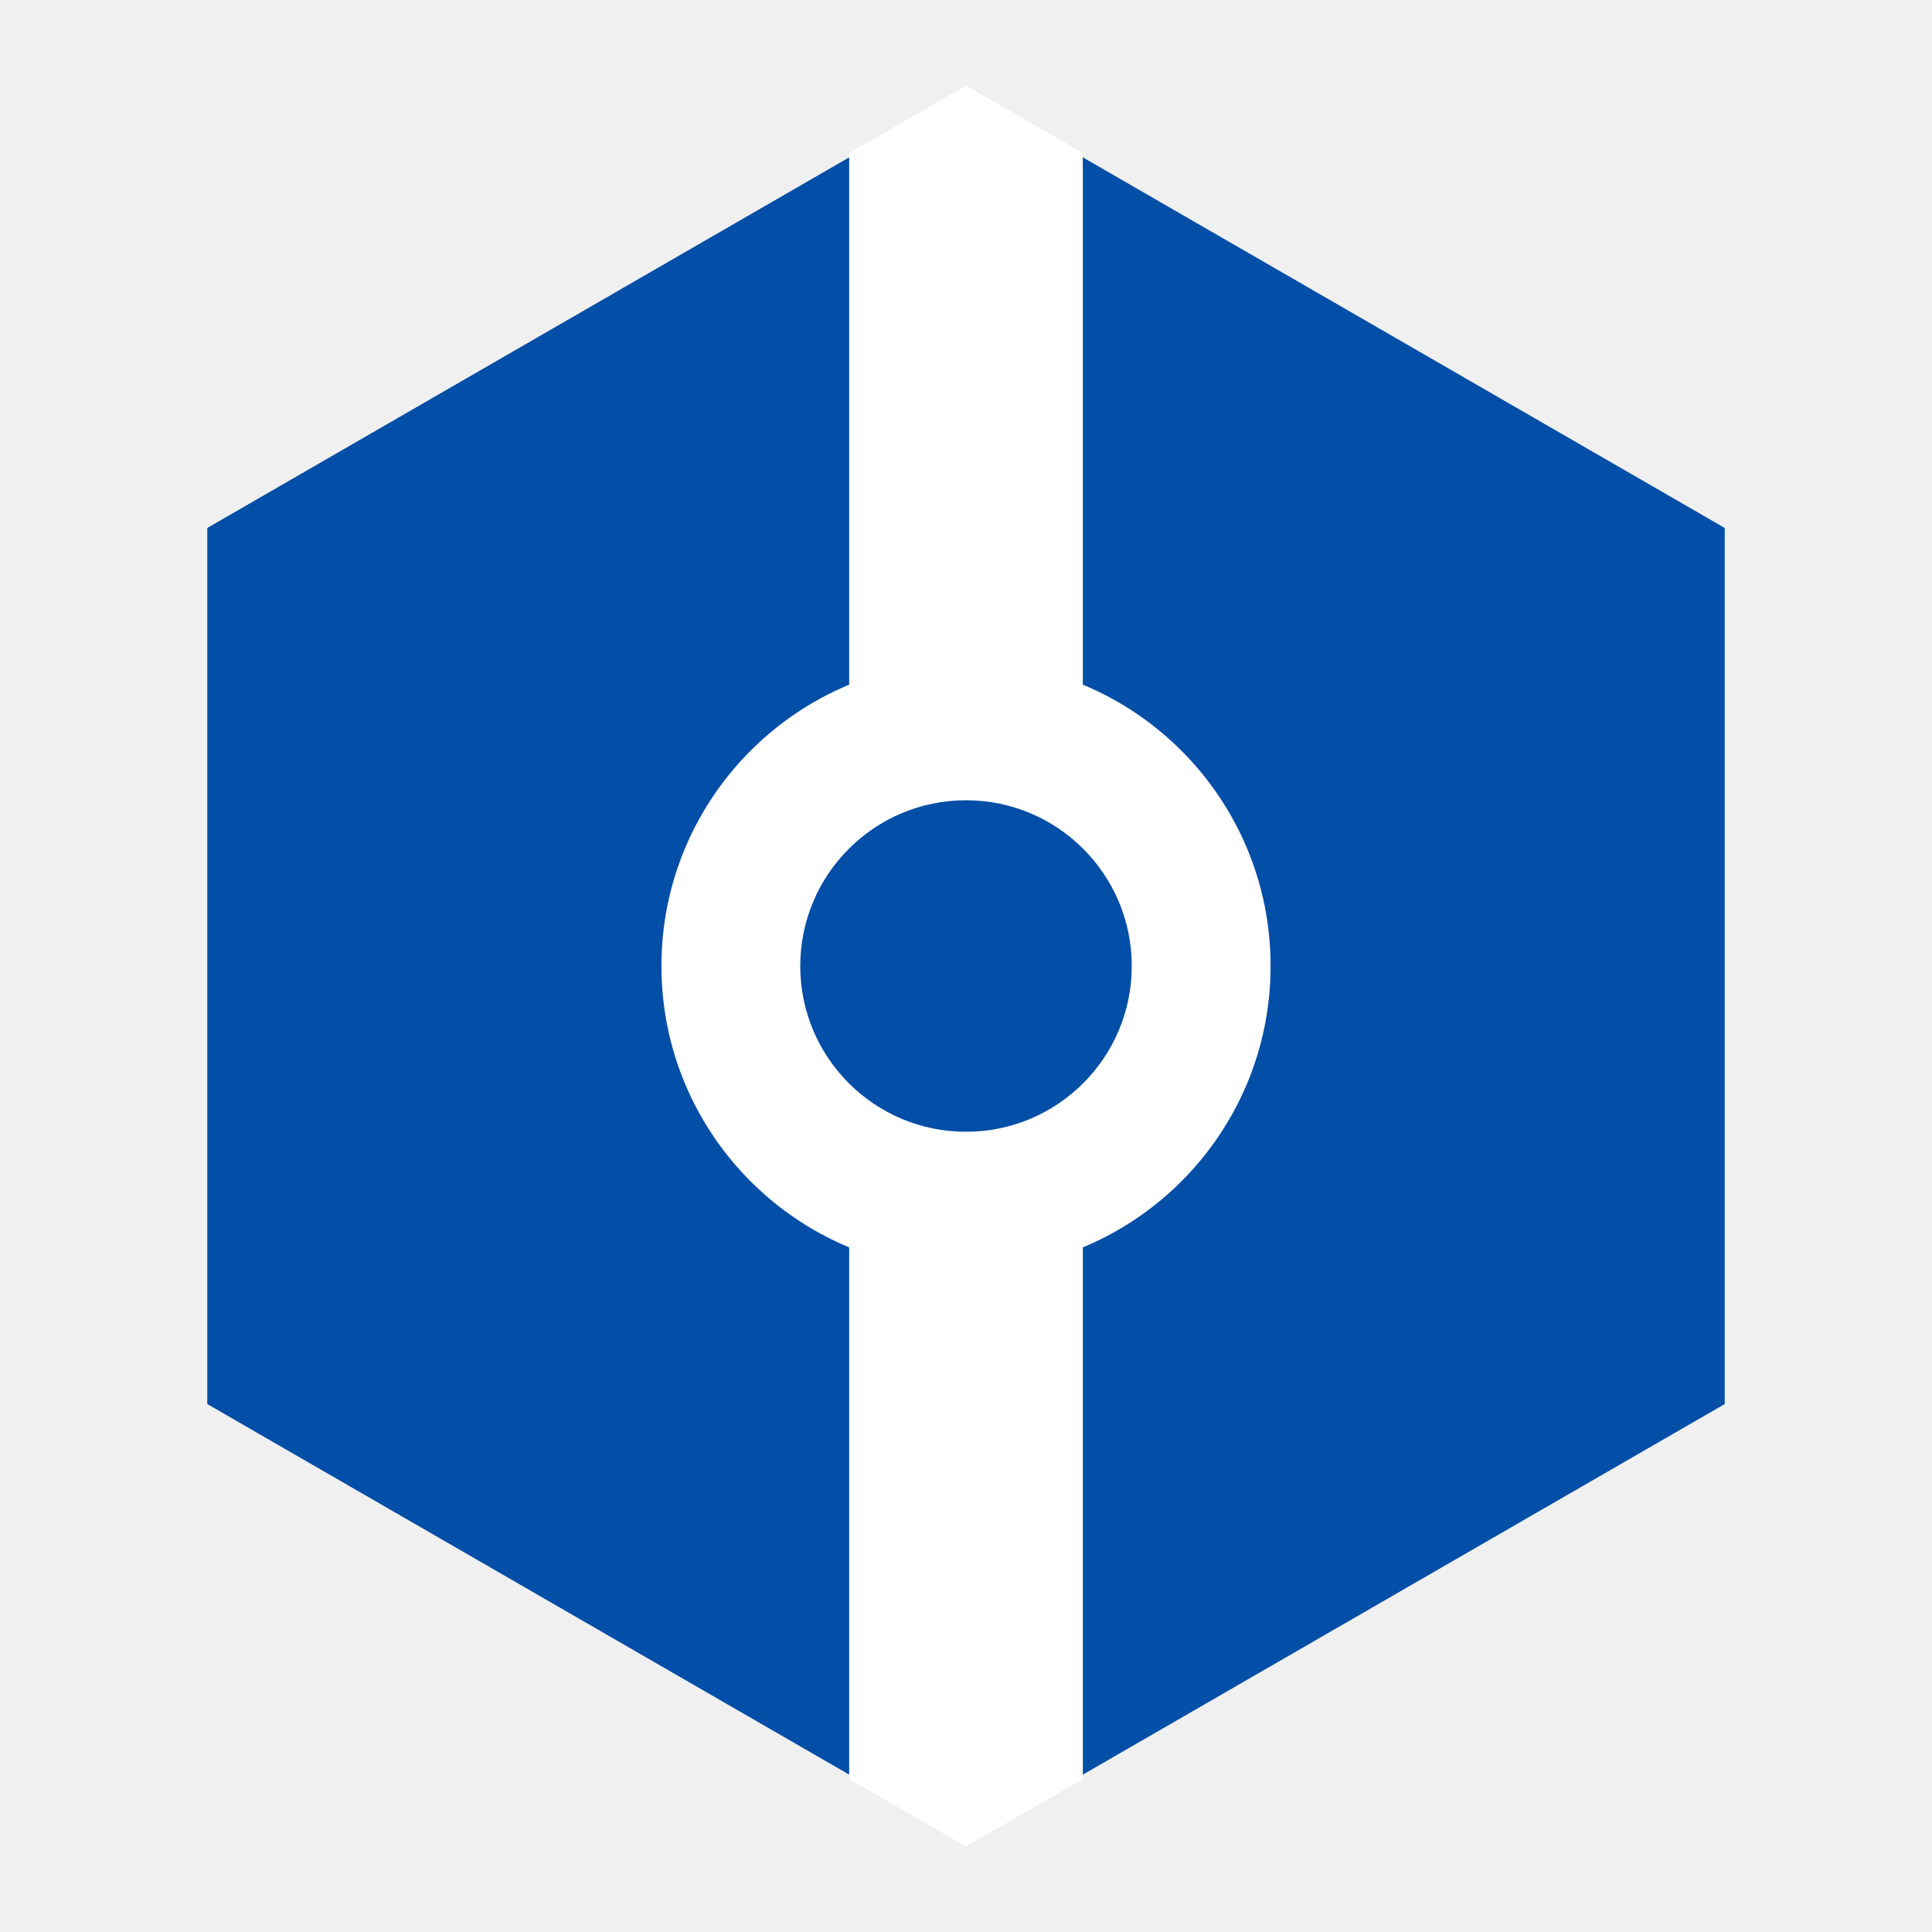
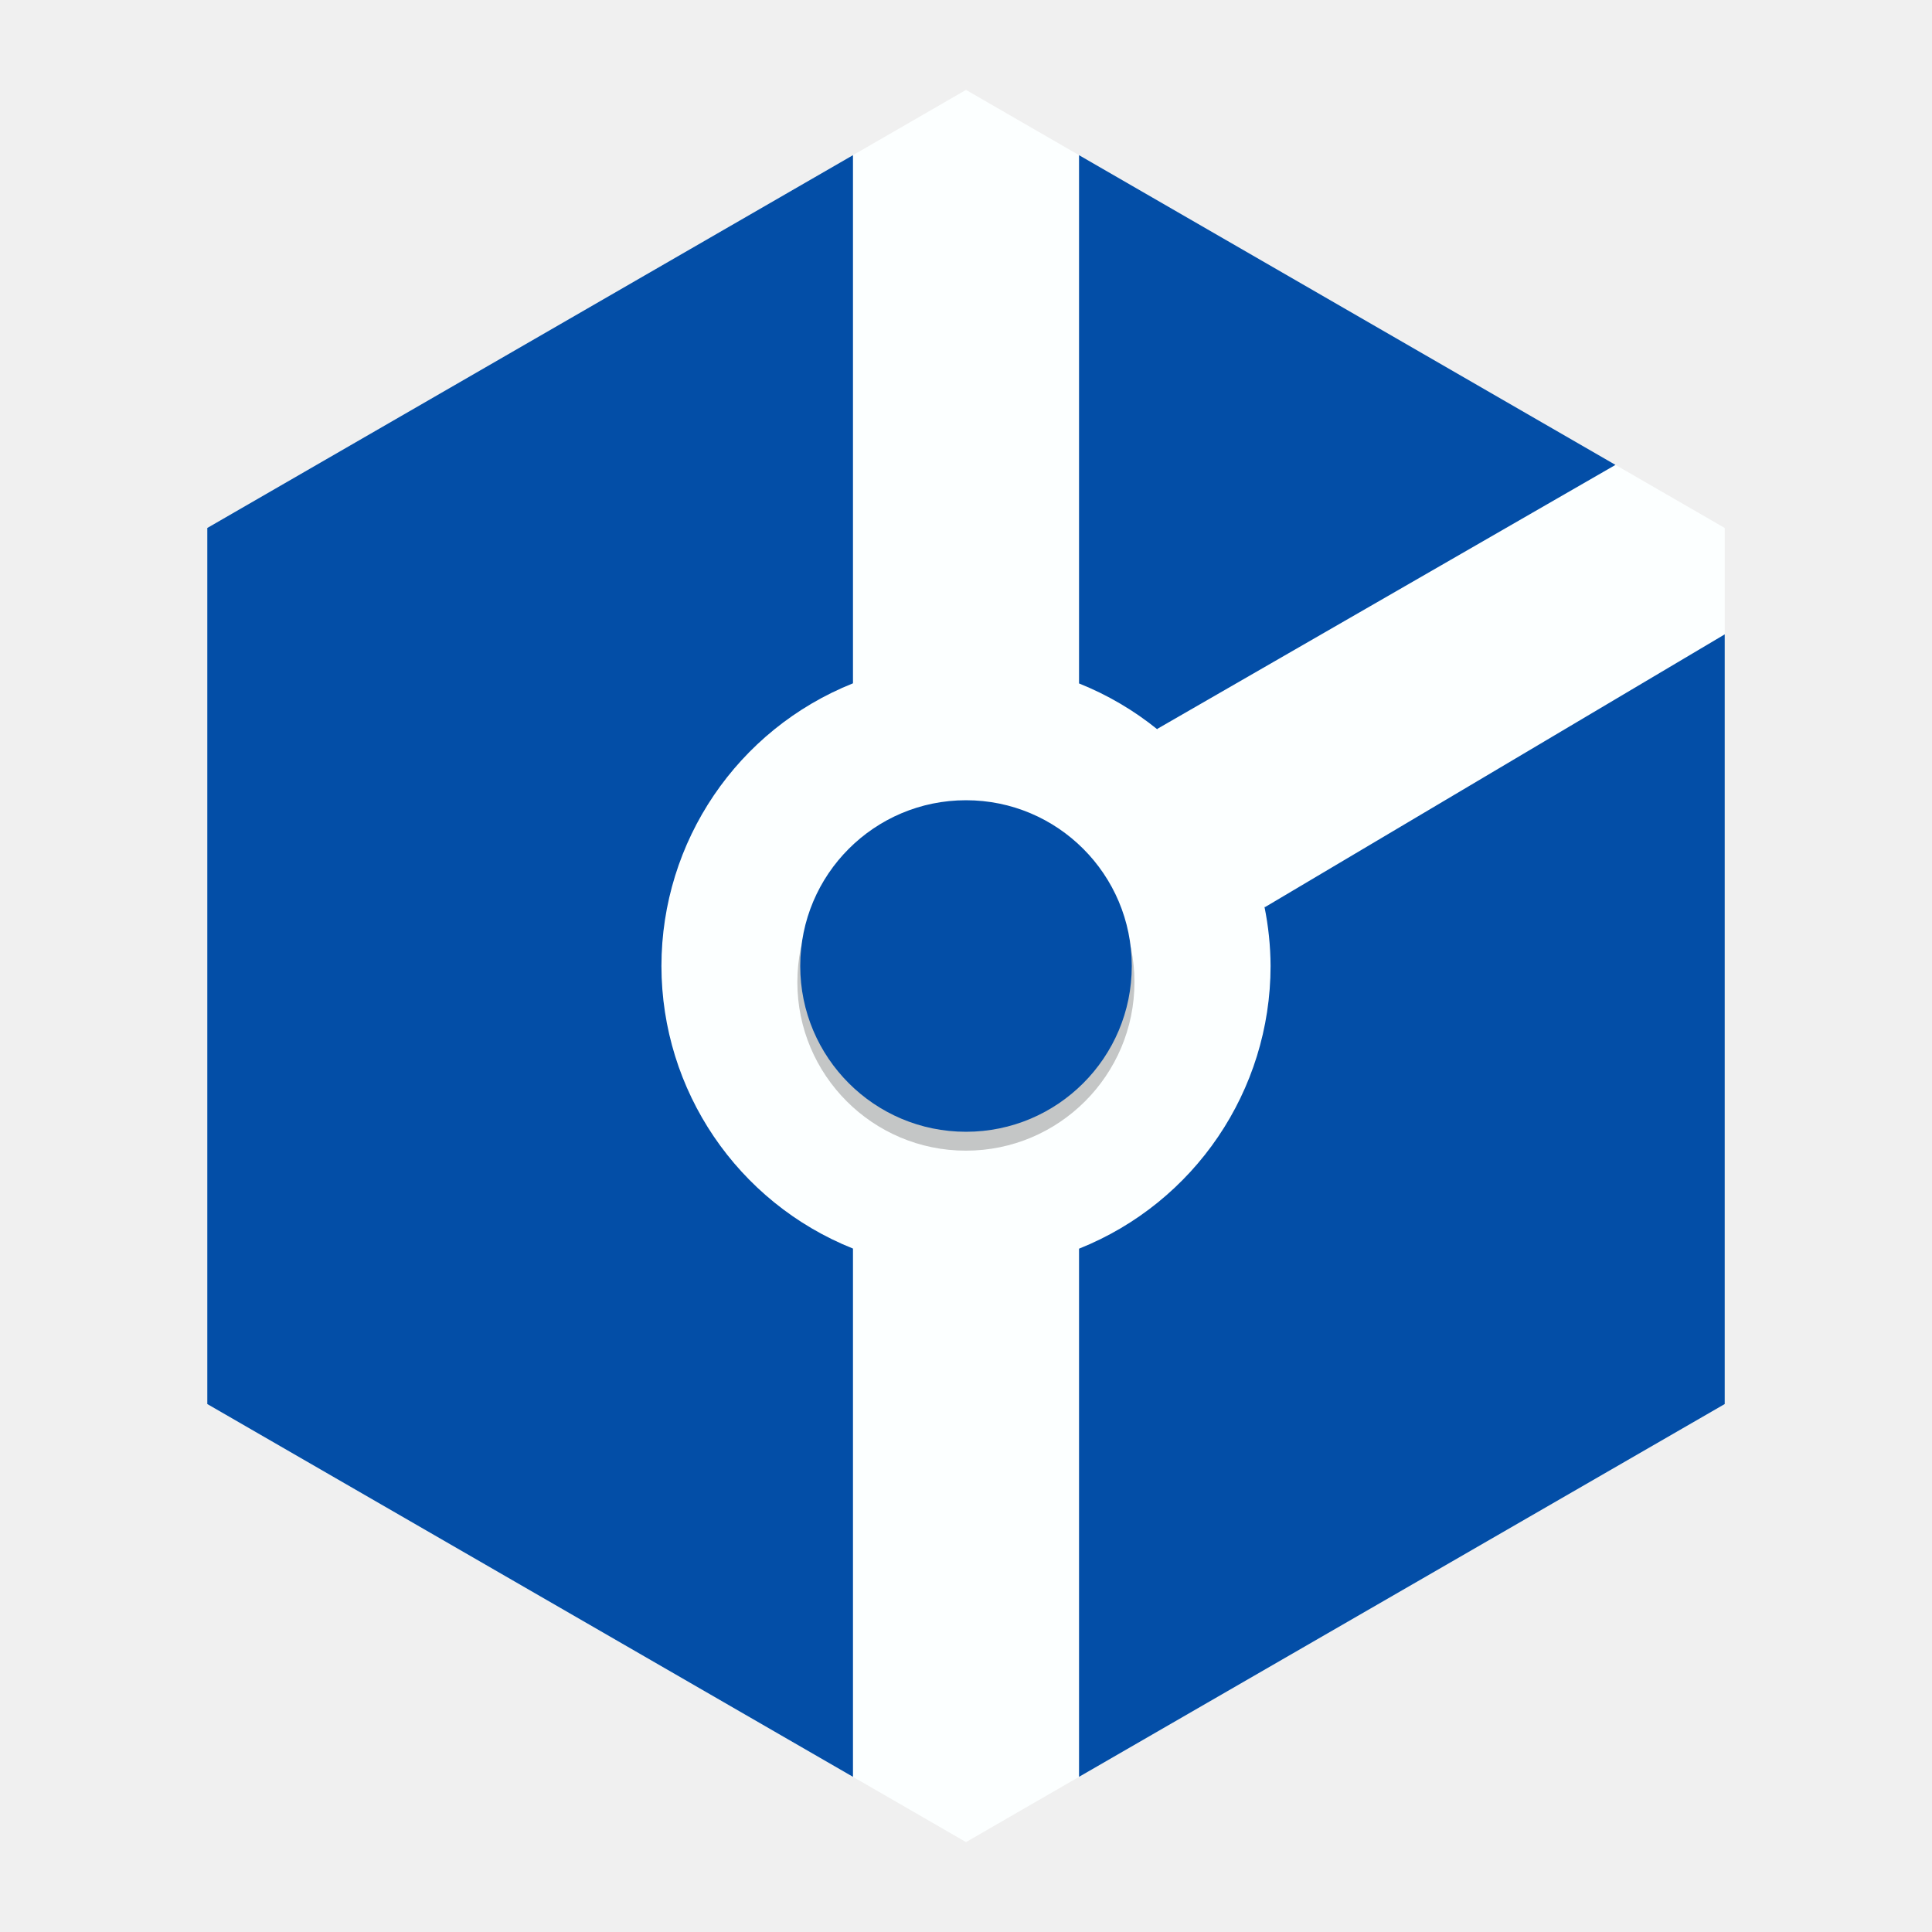
- <svg xmlns="http://www.w3.org/2000/svg" width="256" height="256" viewBox="0 0 67.733 67.733" version="1.1" id="svg8">
-   <defs id="defs2" />
-   <g id="layer1" transform="translate(0,-229.2666)">
-     <path style="opacity:1;fill:#034ea7;fill-opacity:1;fill-rule:nonzero;stroke:none;stroke-width:0.353;stroke-linecap:round;stroke-linejoin:miter;stroke-miterlimit:4;stroke-dasharray:none;stroke-opacity:1" id="path817" d="m 33.867,232.419 26.6,15.357 -1e-6,30.714 -26.6,15.357 -26.6,-15.357 8e-7,-30.714 z" />
+ <svg xmlns="http://www.w3.org/2000/svg" width="256" height="256" viewBox="0 0 67.733 67.733" version="1.1" id="svg8" enable-background="new">
+   <defs id="defs2">
+     <clipPath clipPathUnits="userSpaceOnUse" id="clipPath895">
+       <g id="use897" />
+     </clipPath>
+   </defs>
+   <g id="layer2">
+     <path style="fill:#fcffff;fill-opacity:1;stroke:none;stroke-width:0.265;stroke-opacity:1" id="path942" d="M 60.466,49.224 33.867,64.581 7.267,49.224 7.267,18.509 33.867,3.152 60.466,18.51 Z" />
  </g>
-   <g id="layer3">
-     <path style="fill:#ffffff;fill-opacity:1;stroke:#ffffff;stroke-width:0.265;stroke-linecap:butt;stroke-linejoin:miter;stroke-opacity:1;stroke-miterlimit:4;stroke-dasharray:none" d="m 33.866,64.581 3.963,-2.288 V 5.44 L 33.866,3.152 29.904,5.44 V 62.293 Z" id="path838" />
-   </g>
-   <g id="layer2">
-     <circle style="opacity:1;fill:#ffffff;fill-opacity:1;fill-rule:nonzero;stroke:none;stroke-width:0.353;stroke-linecap:round;stroke-linejoin:miter;stroke-miterlimit:4;stroke-dasharray:none;stroke-opacity:1" id="path832" cx="33.867" cy="33.867" r="10.678" />
-     <circle style="opacity:1;fill:#034ea7;fill-opacity:1;fill-rule:nonzero;stroke:none;stroke-width:0.353;stroke-linecap:round;stroke-linejoin:miter;stroke-miterlimit:4;stroke-dasharray:none;stroke-opacity:1" id="path834" cx="33.867" cy="33.867" r="5.811" />
+   <g id="layer1" transform="translate(0,-229.2666)" style="display:inline">
+     <circle style="fill:#000000;fill-opacity:0.224;stroke:none;stroke-width:0.273;stroke-opacity:1" id="path944" cx="33.863" cy="263.698" r="5.909" />
+     <path style="opacity:1;fill:#034ea7;fill-opacity:1;fill-rule:nonzero;stroke:none;stroke-width:1.333;stroke-linecap:round;stroke-linejoin:miter;stroke-miterlimit:4;stroke-dasharray:none;stroke-opacity:1" d="M 113.023 20.561 L 27.467 69.957 L 27.467 186.043 L 113.023 235.439 L 113.023 165.441 A 40.357 40.357 0 0 1 87.643 128 A 40.357 40.357 0 0 1 113.023 90.543 L 113.023 20.561 z M 142.977 20.561 L 142.977 90.559 A 40.357 40.357 0 0 1 153.379 96.662 L 153.334 96.586 L 214.059 61.6 L 142.977 20.561 z M 228.533 84.057 L 167.598 120.209 L 167.539 120.111 A 40.357 40.357 0 0 1 168.357 128 A 40.357 40.357 0 0 1 142.977 165.457 L 142.977 235.439 L 228.533 186.043 L 228.533 84.057 z M 128 106.035 A 21.964 21.964 0 0 0 106.035 128 A 21.964 21.964 0 0 0 128 149.965 A 21.964 21.964 0 0 0 149.965 128 A 21.964 21.964 0 0 0 128 106.035 z " transform="matrix(0.2645833,0,0,0.2645833,0,229.2666)" id="path817" />
  </g>
</svg>
